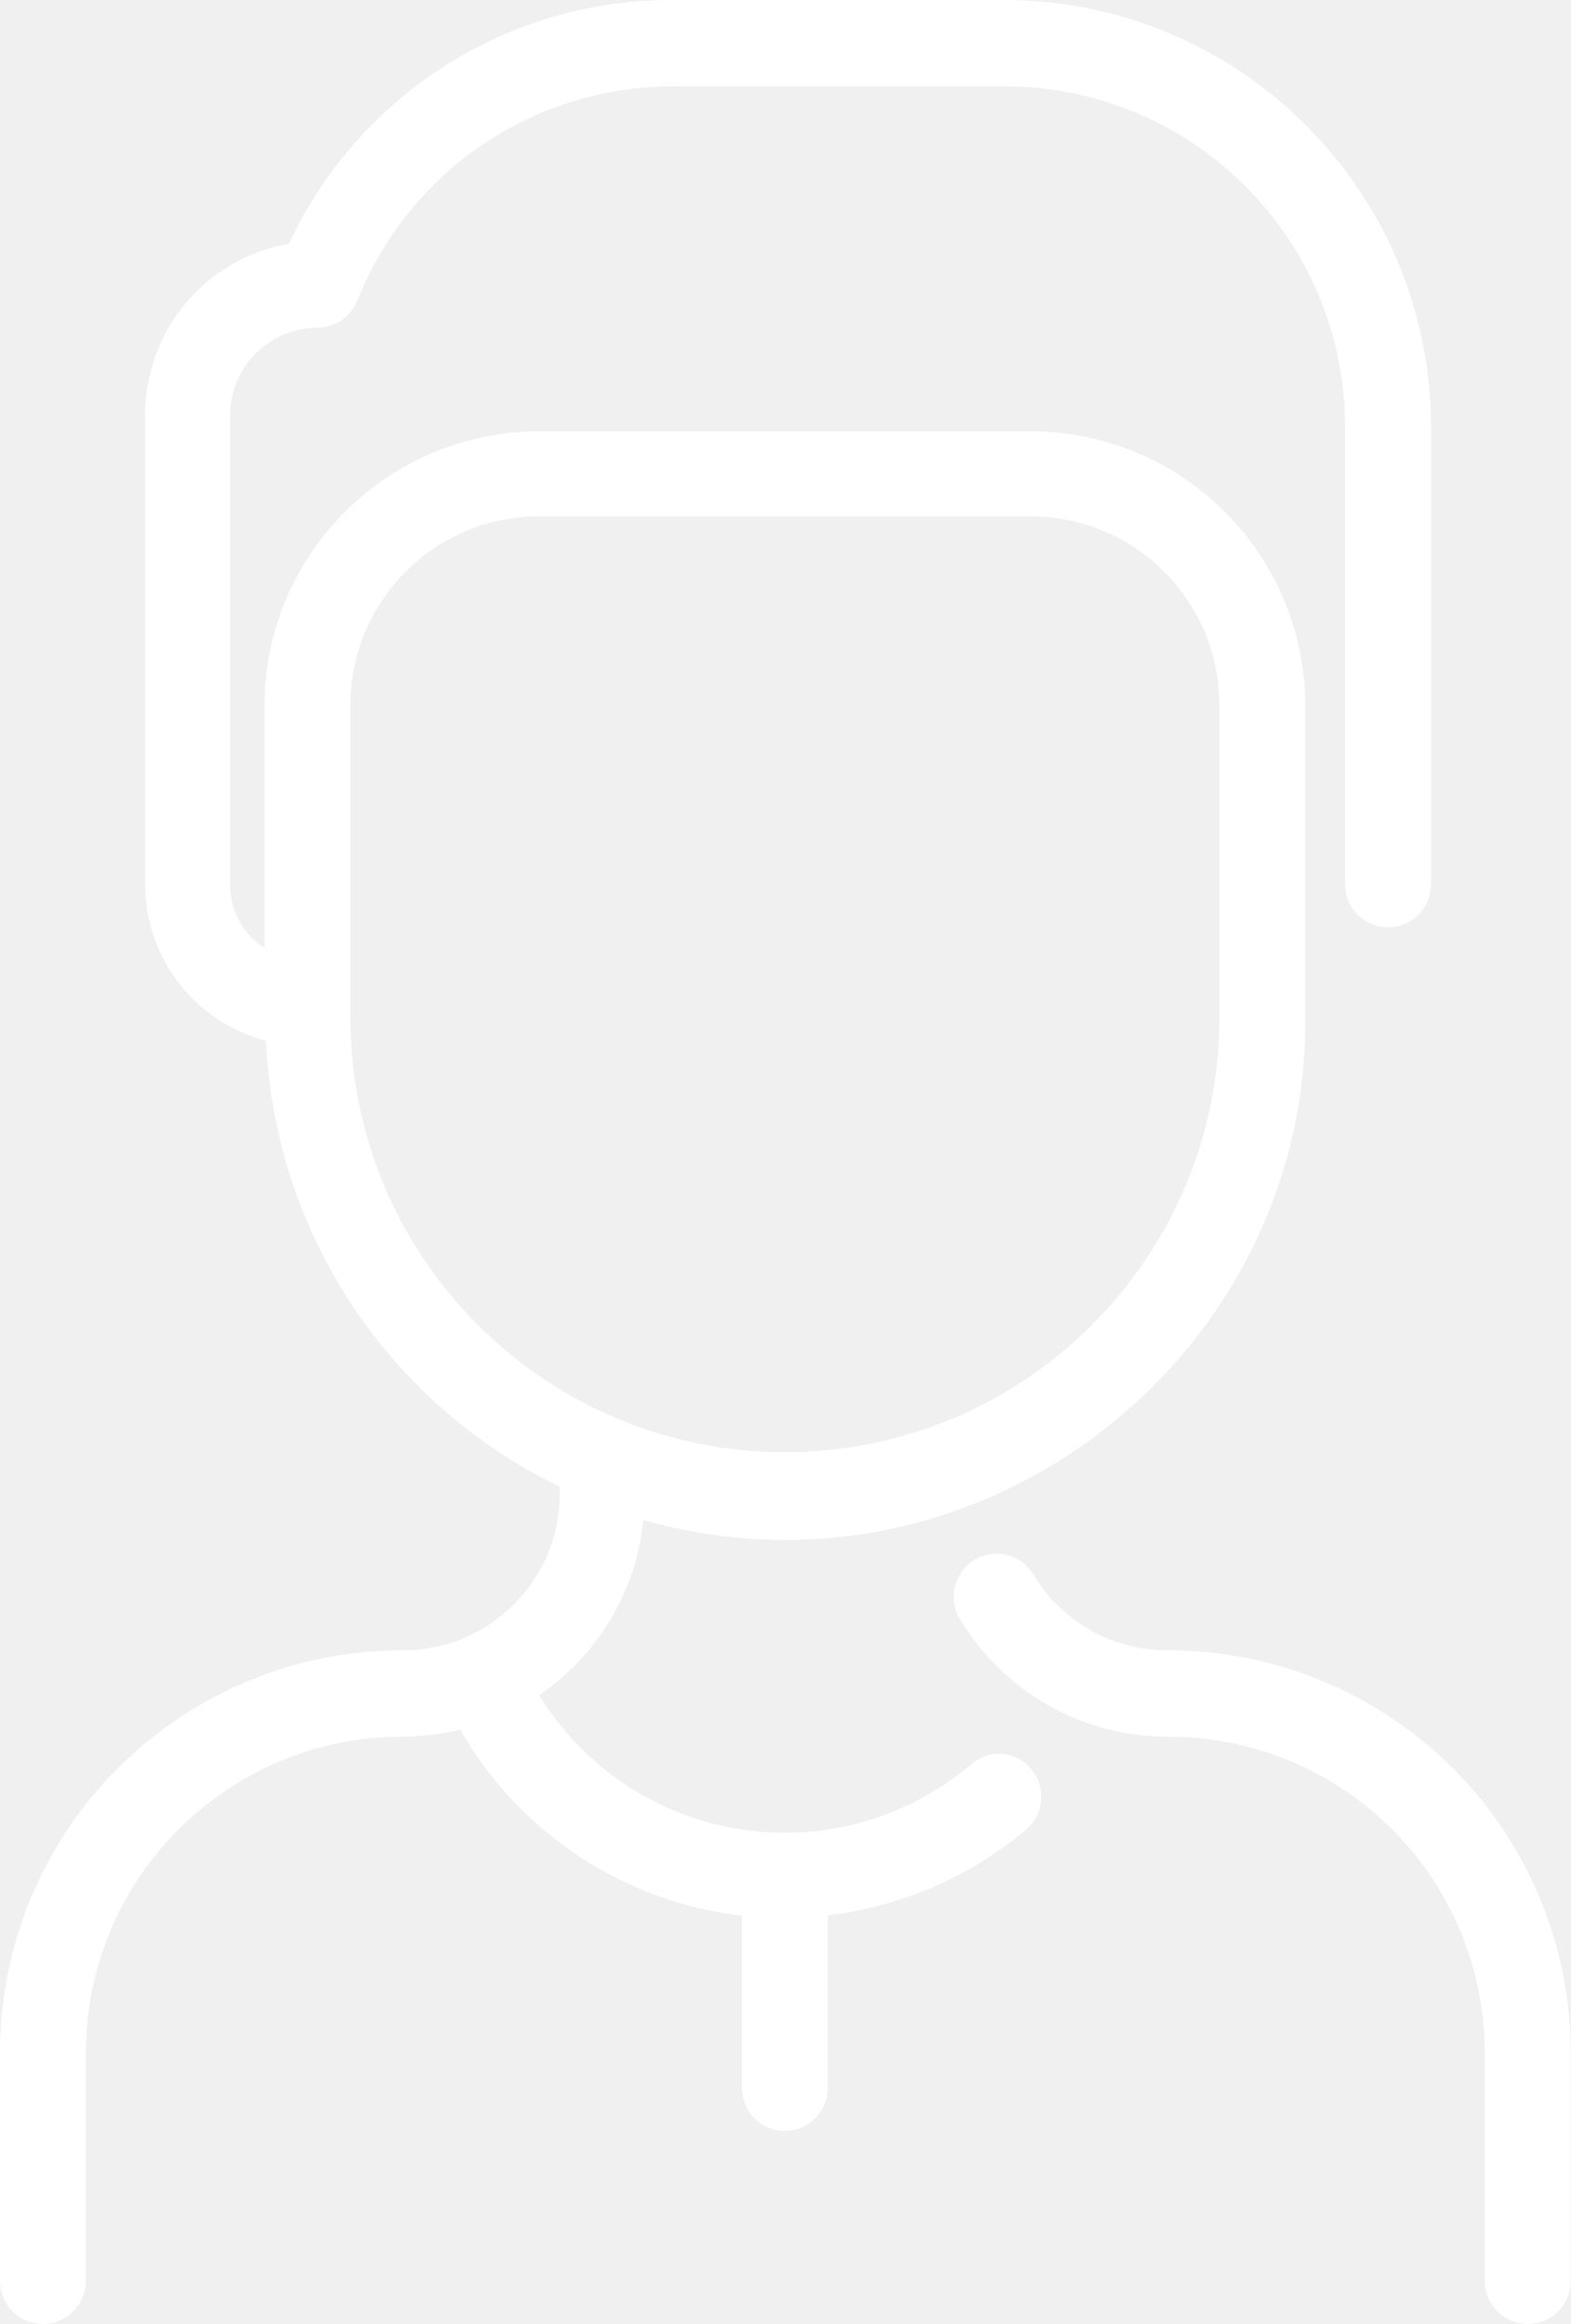
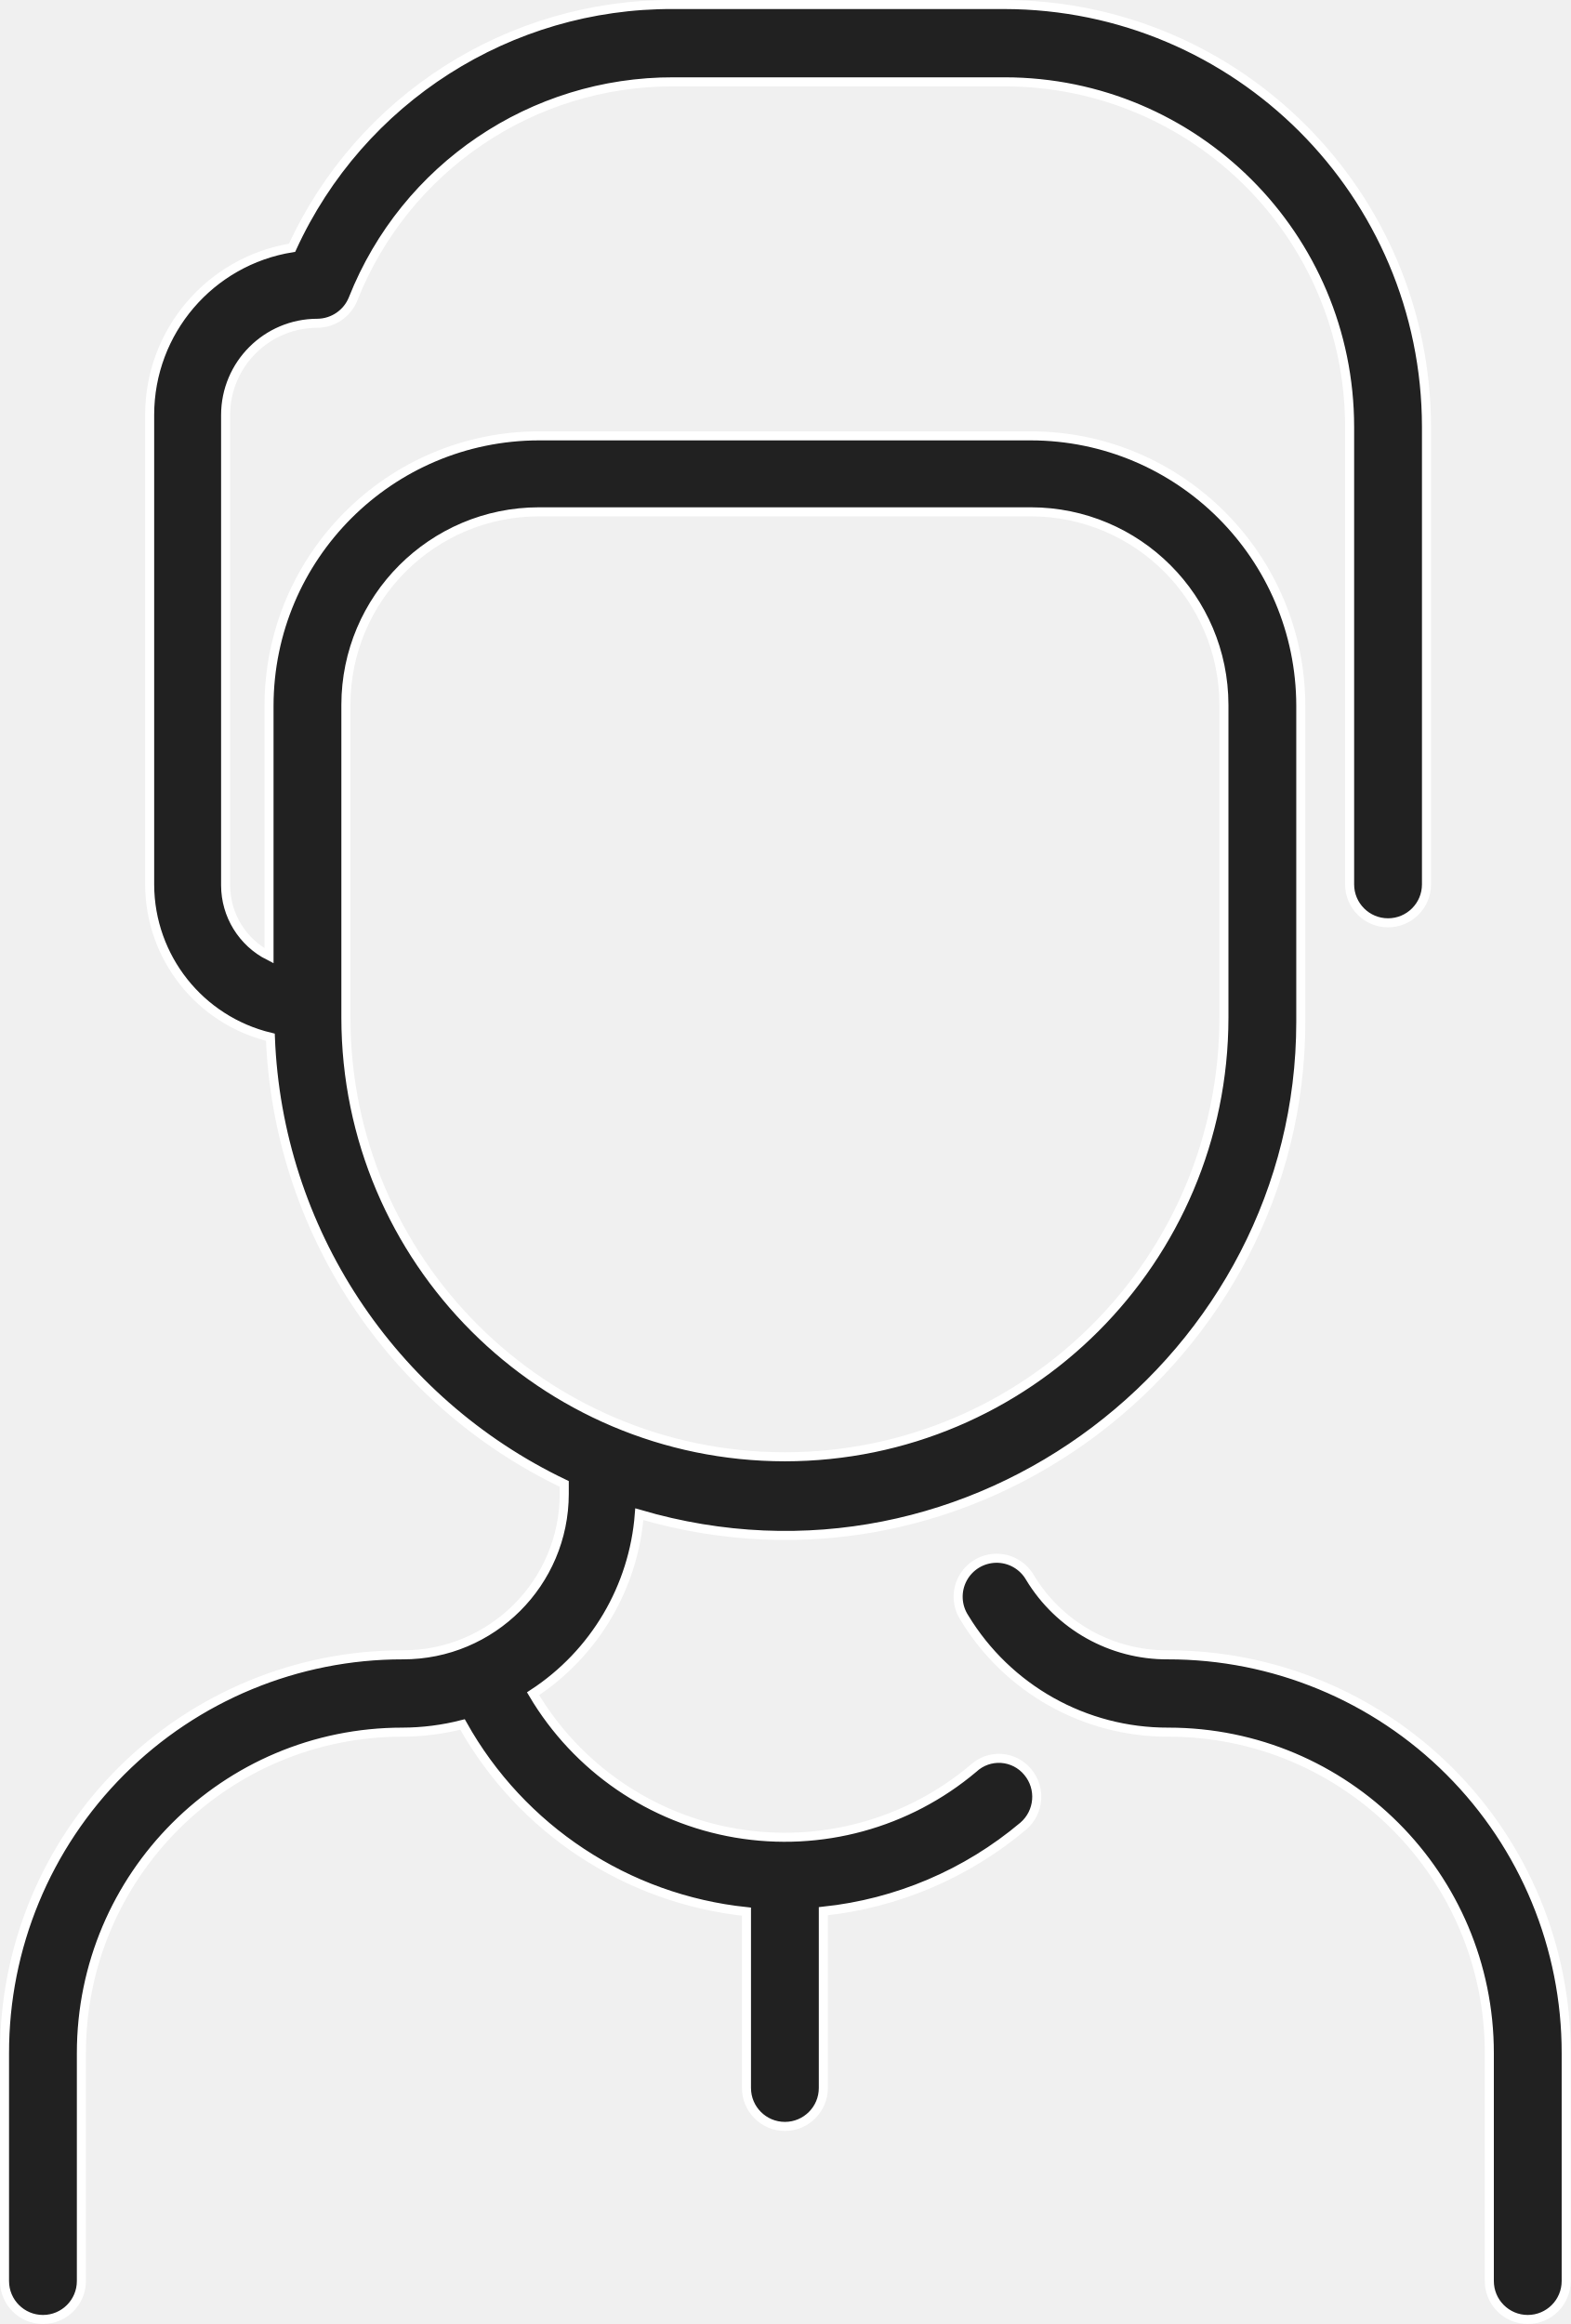
<svg xmlns="http://www.w3.org/2000/svg" viewBox="0 0 347.4 514">
-   <path d="M428.8,453.1v50.4a8.5,8.5,0,0,1-17,0V453.1a71,71,0,0,0-71-71,52.55,52.55,0,0,1-45.1-25.3,8.51,8.51,0,1,1,14.5-8.9A35.4,35.4,0,0,0,340.7,365a88,88,0,0,1,88.1,88.1ZM309.7,390.9a8.54,8.54,0,0,1-1,12,81.91,81.91,0,0,1-44.2,18.8v39.1a8.5,8.5,0,0,1-17,0v-39a81.68,81.68,0,0,1-62.8-41.4,53.88,53.88,0,0,1-13.3,1.7,71,71,0,0,0-71,71v50.4a8.5,8.5,0,0,1-17,0V453.1A88,88,0,0,1,171.5,365a35.64,35.64,0,0,0,35.7-35.6v-2.2a114.37,114.37,0,0,1-65-98.8,34.81,34.81,0,0,1-26.7-33.7V90.7A37.43,37.43,0,0,1,147,53.8,92.19,92.19,0,0,1,231.3,0h73.2a93.51,93.51,0,0,1,93.4,93.4V194.6a8.5,8.5,0,1,1-17,0V93.4a76.35,76.35,0,0,0-76.3-76.3H231.4a76,76,0,0,0-70.9,48,8.59,8.59,0,0,1-7.9,5.4,20.31,20.31,0,0,0-20.3,20.3v104a17.5,17.5,0,0,0,9.6,15.6V155.1a59.79,59.79,0,0,1,59.7-59.7H310.4a59.79,59.79,0,0,1,59.7,59.7V225c0,74.2-72.5,130.6-146.3,108.9a52.18,52.18,0,0,1-23.5,39.7,64.7,64.7,0,0,0,97.4,16.5,8.26,8.26,0,0,1,12,.8ZM256,321.2a97.2,97.2,0,0,0,97.1-97.1V154.9a42.74,42.74,0,0,0-42.7-42.7H201.6a42.74,42.74,0,0,0-42.7,42.7v69.2A97.2,97.2,0,0,0,256,321.2Z" transform="translate(-82.4 1)" fill="#fff" stroke="#fff" stroke-miterlimit="10" stroke-width="2" />
+   <path d="M428.8,453.1v50.4a8.5,8.5,0,0,1-17,0V453.1a71,71,0,0,0-71-71,52.55,52.55,0,0,1-45.1-25.3,8.51,8.51,0,1,1,14.5-8.9A35.4,35.4,0,0,0,340.7,365a88,88,0,0,1,88.1,88.1ZM309.7,390.9a8.54,8.54,0,0,1-1,12,81.91,81.91,0,0,1-44.2,18.8v39.1a8.5,8.5,0,0,1-17,0v-39a81.68,81.68,0,0,1-62.8-41.4,53.88,53.88,0,0,1-13.3,1.7,71,71,0,0,0-71,71v50.4a8.5,8.5,0,0,1-17,0V453.1A88,88,0,0,1,171.5,365a35.64,35.64,0,0,0,35.7-35.6v-2.2a114.37,114.37,0,0,1-65-98.8,34.81,34.81,0,0,1-26.7-33.7V90.7A37.43,37.43,0,0,1,147,53.8,92.19,92.19,0,0,1,231.3,0h73.2a93.51,93.51,0,0,1,93.4,93.4V194.6a8.5,8.5,0,1,1-17,0V93.4a76.35,76.35,0,0,0-76.3-76.3H231.4a76,76,0,0,0-70.9,48,8.59,8.59,0,0,1-7.9,5.4,20.31,20.31,0,0,0-20.3,20.3v104a17.5,17.5,0,0,0,9.6,15.6V155.1a59.79,59.79,0,0,1,59.7-59.7H310.4a59.79,59.79,0,0,1,59.7,59.7V225c0,74.2-72.5,130.6-146.3,108.9a52.18,52.18,0,0,1-23.5,39.7,64.7,64.7,0,0,0,97.4,16.5,8.26,8.26,0,0,1,12,.8ZM256,321.2a97.2,97.2,0,0,0,97.1-97.1V154.9a42.74,42.74,0,0,0-42.7-42.7H201.6a42.74,42.74,0,0,0-42.7,42.7v69.2A97.2,97.2,0,0,0,256,321.2Z" transform="translate(-82.4 1)" fill="#212121" stroke="#fff" stroke-miterlimit="10" stroke-width="2" />
</svg>
